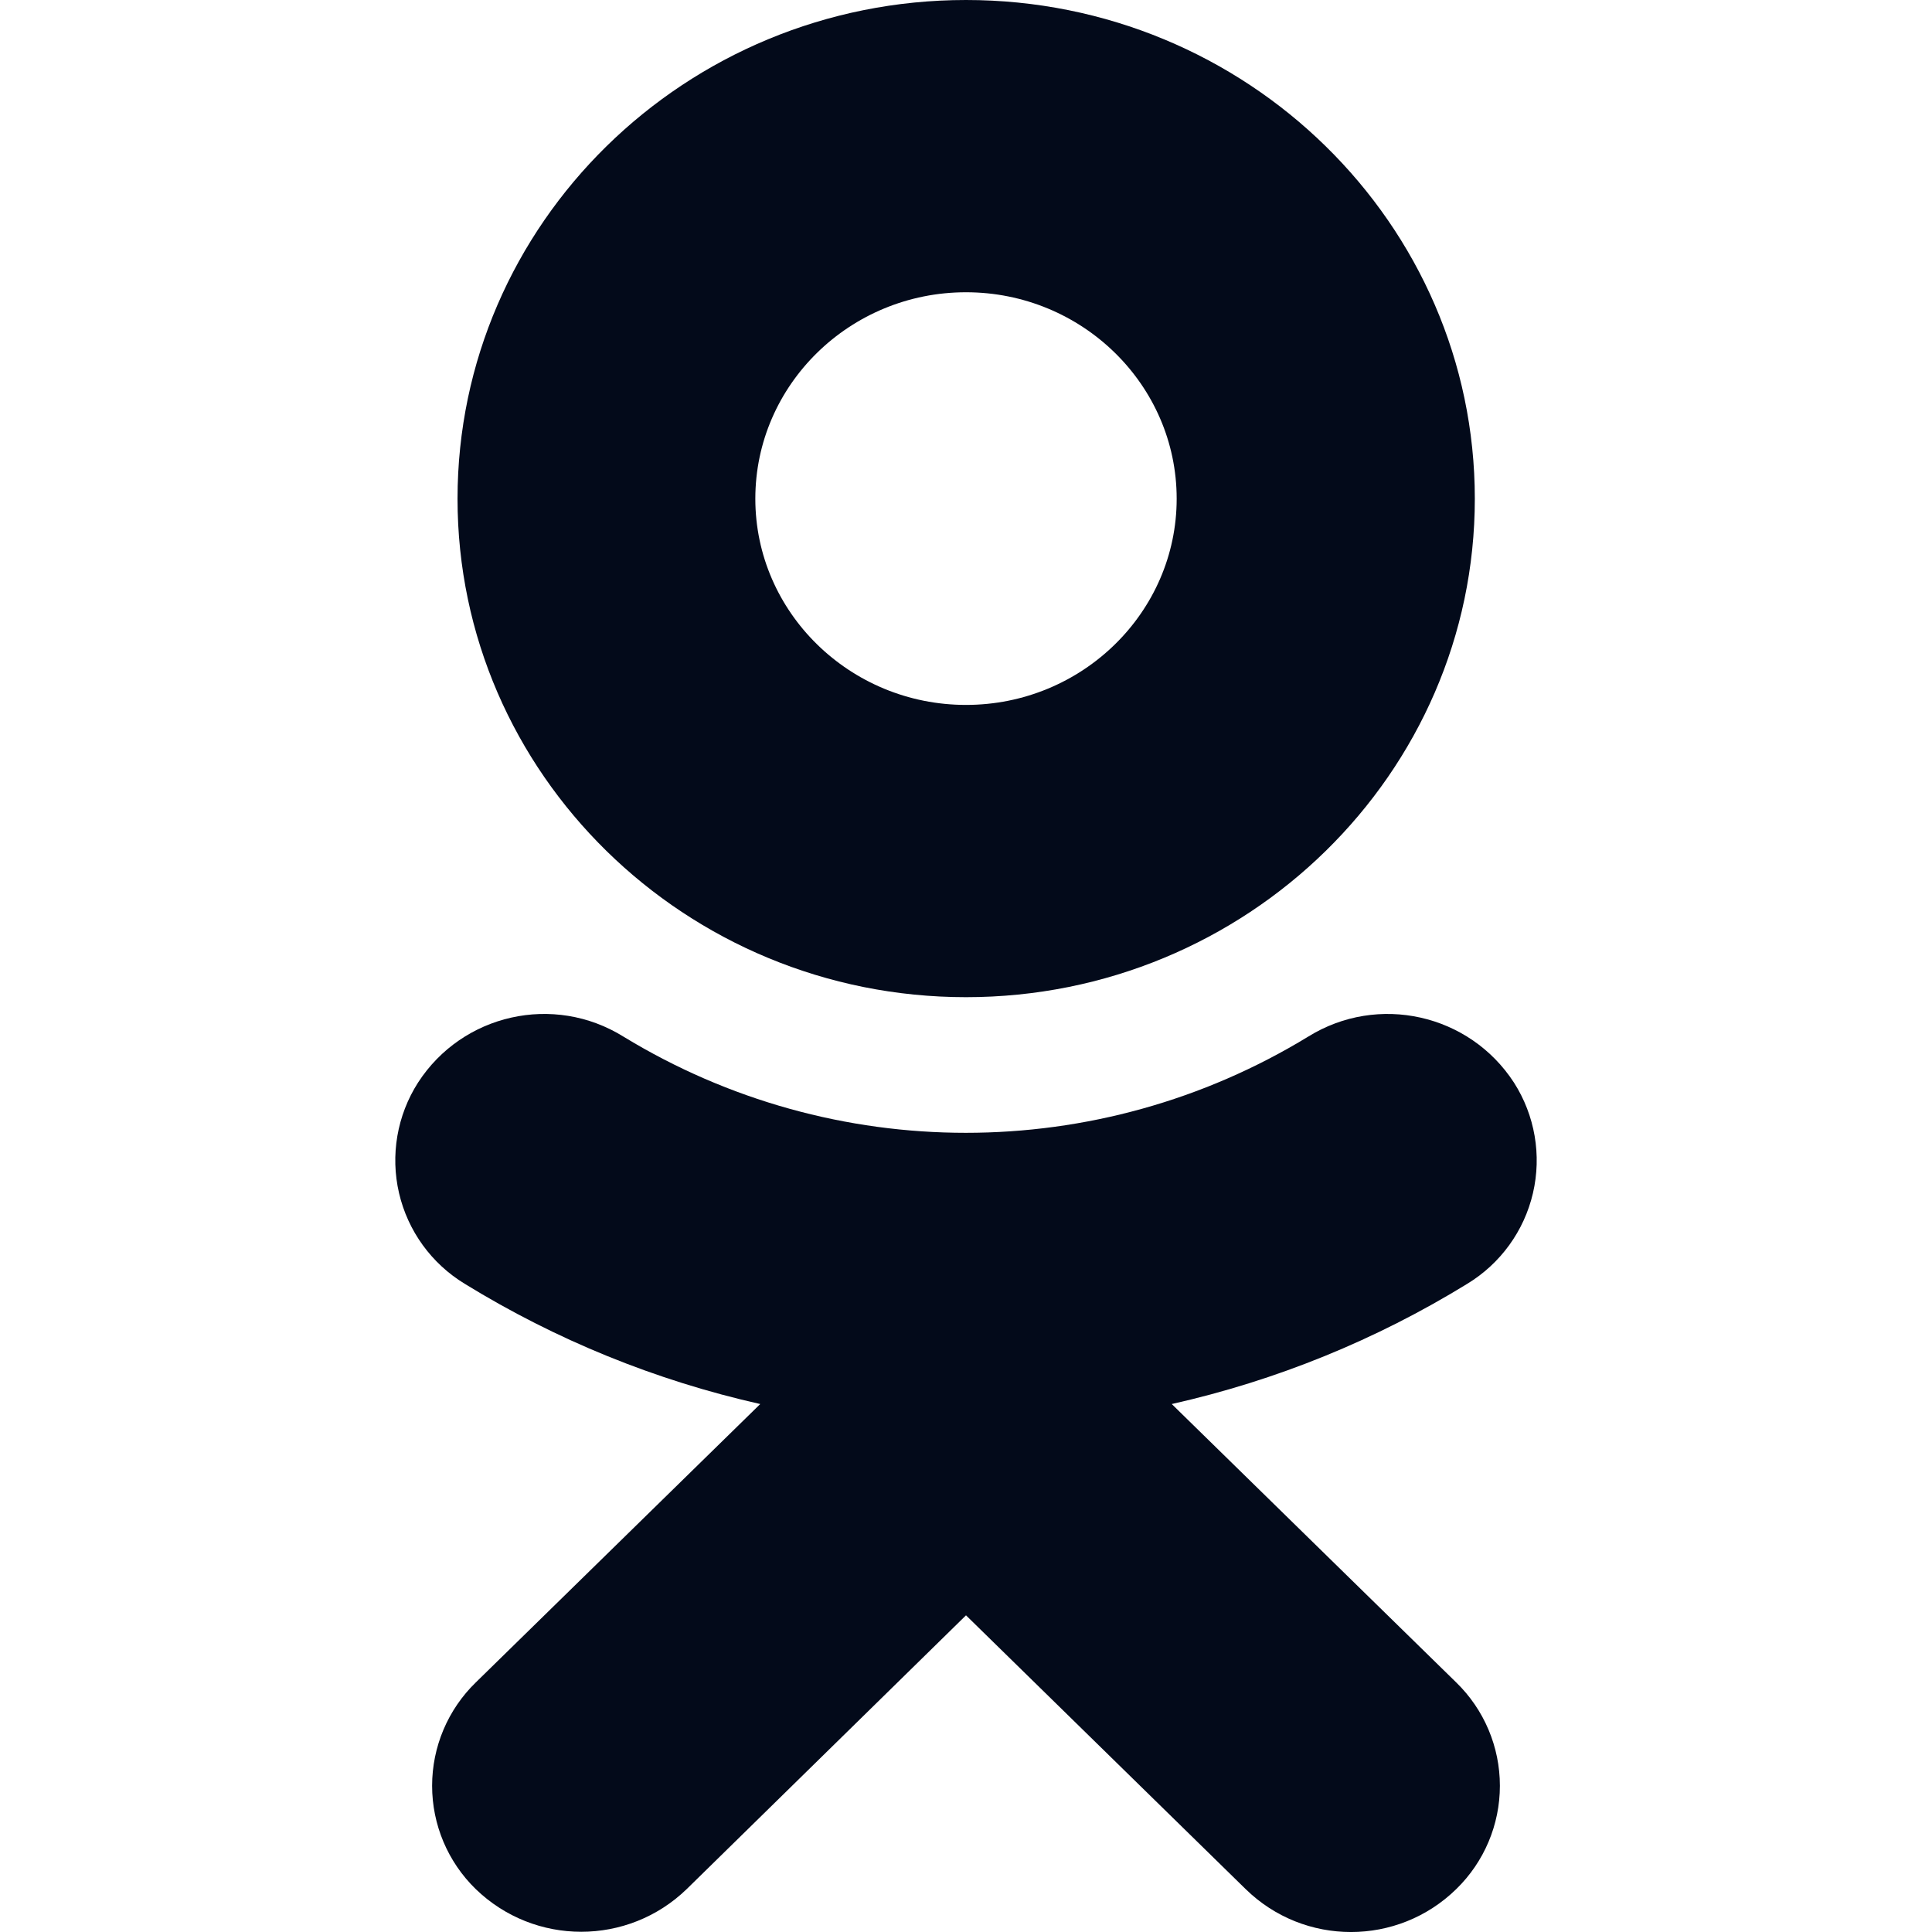
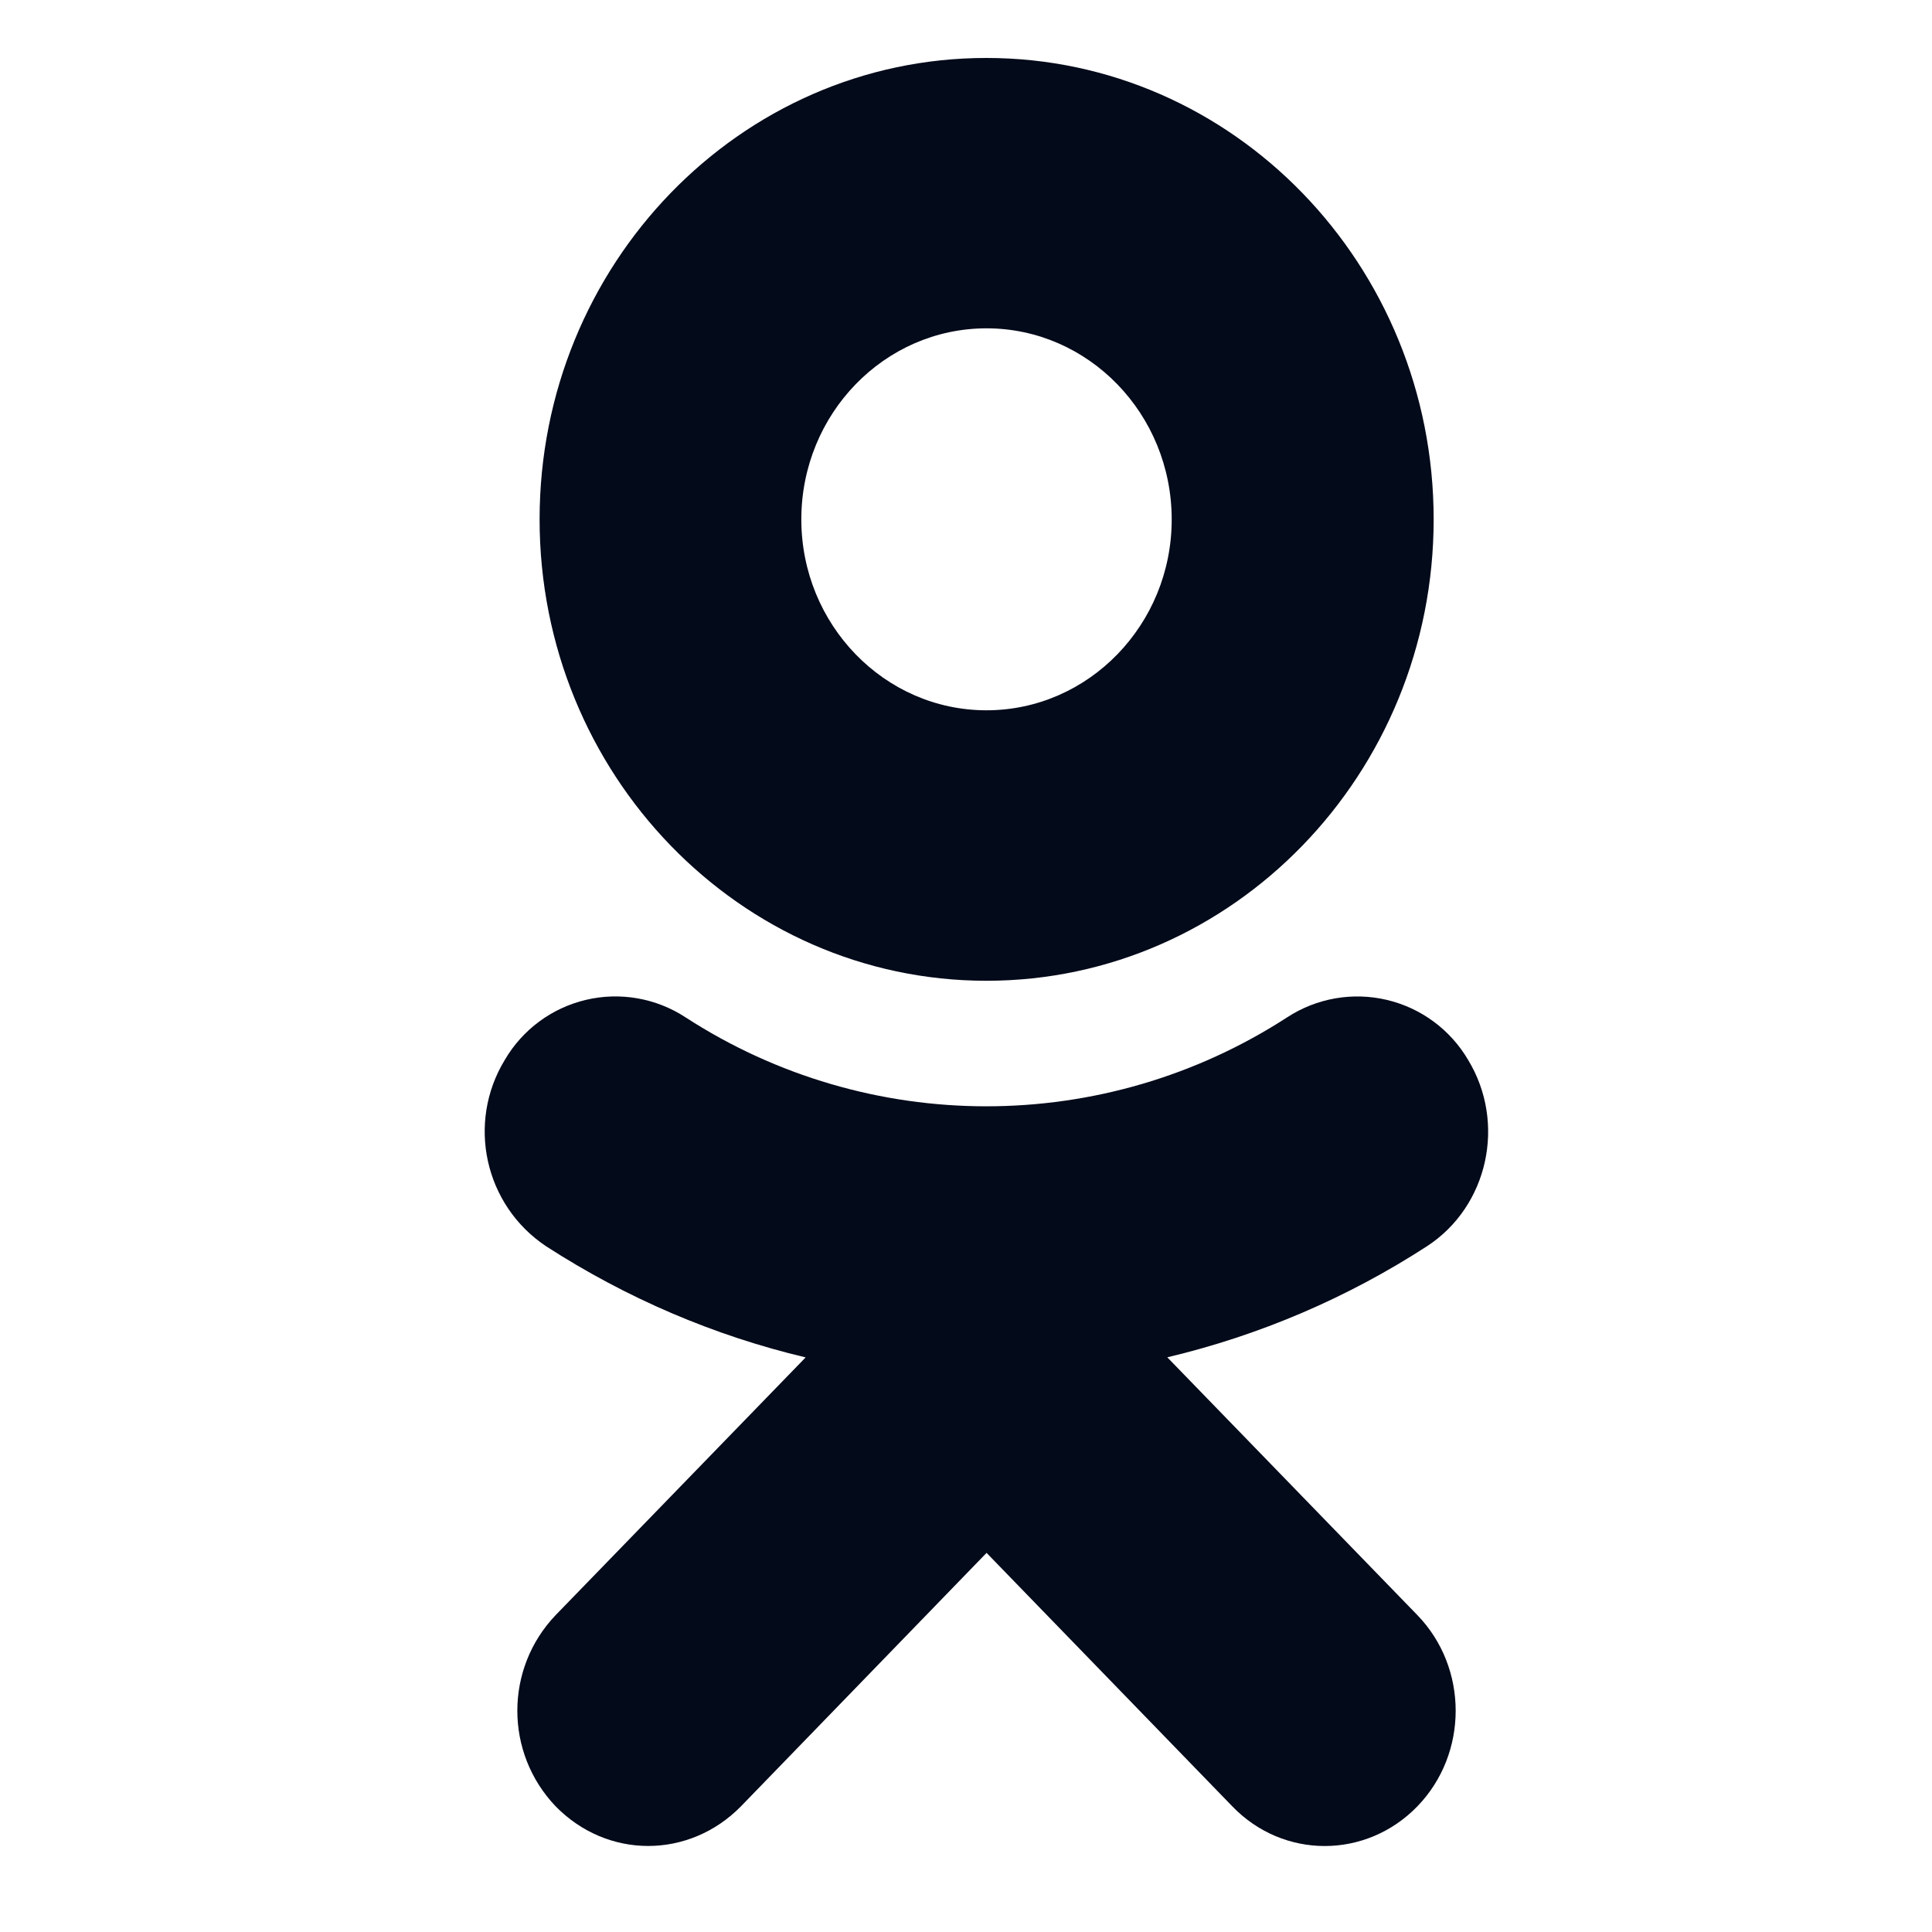
- <svg xmlns="http://www.w3.org/2000/svg" width="22" height="22" fill="none">
-   <path fill="#030A1A" d="M11 3.328c1.323 0 2.399 1.055 2.399 2.351 0 1.293-1.076 2.348-2.399 2.348S8.601 6.972 8.601 5.679c0-1.296 1.076-2.351 2.399-2.351Zm0 8.027c3.196 0 5.794-2.547 5.794-5.676C16.794 2.547 14.196 0 11 0 7.804 0 5.21 2.547 5.21 5.68c0 3.128 2.594 5.675 5.79 5.675Zm2.343 4.633a11.044 11.044 0 0 0 3.363-1.368 1.644 1.644 0 0 0 .534-2.292 1.715 1.715 0 0 0-2.343-.524 7.486 7.486 0 0 1-7.798 0 1.71 1.71 0 0 0-2.339.524 1.644 1.644 0 0 0 .534 2.292 11.044 11.044 0 0 0 3.363 1.368l-3.24 3.171a1.641 1.641 0 0 0 0 2.352 1.727 1.727 0 0 0 2.403 0L11 18.394l3.184 3.117a1.715 1.715 0 0 0 2.399 0 1.641 1.641 0 0 0 0-2.352l-3.24-3.171Z" />
+ <svg xmlns="http://www.w3.org/2000/svg" viewBox="0 0 17 17" fill="none">
+   <path fill="#030A1A" d="M8.68 2.889c.899 0 1.63.754 1.63 1.682 0 .925-.731 1.679-1.63 1.679-.898 0-1.629-.754-1.629-1.68 0-.927.73-1.681 1.63-1.681Zm0 5.741c2.17 0 3.935-1.821 3.935-4.06C12.615 2.33 10.851.51 8.68.51 6.51.509 4.748 2.33 4.748 4.57c0 2.238 1.762 4.06 3.932 4.06Zm1.592 3.313a7.295 7.295 0 0 0 2.284-.977c.538-.35.7-1.084.362-1.64a1.13 1.13 0 0 0-1.591-.375 4.866 4.866 0 0 1-5.296 0 1.127 1.127 0 0 0-1.589.375 1.213 1.213 0 0 0 .363 1.64c.712.46 1.483.788 2.284.978l-2.2 2.268a1.218 1.218 0 0 0 0 1.682c.227.232.52.349.814.349.295 0 .59-.117.818-.35l2.16-2.229 2.162 2.23c.449.466 1.177.466 1.629 0 .449-.464.449-1.218 0-1.682l-2.2-2.268Z" />
</svg>
